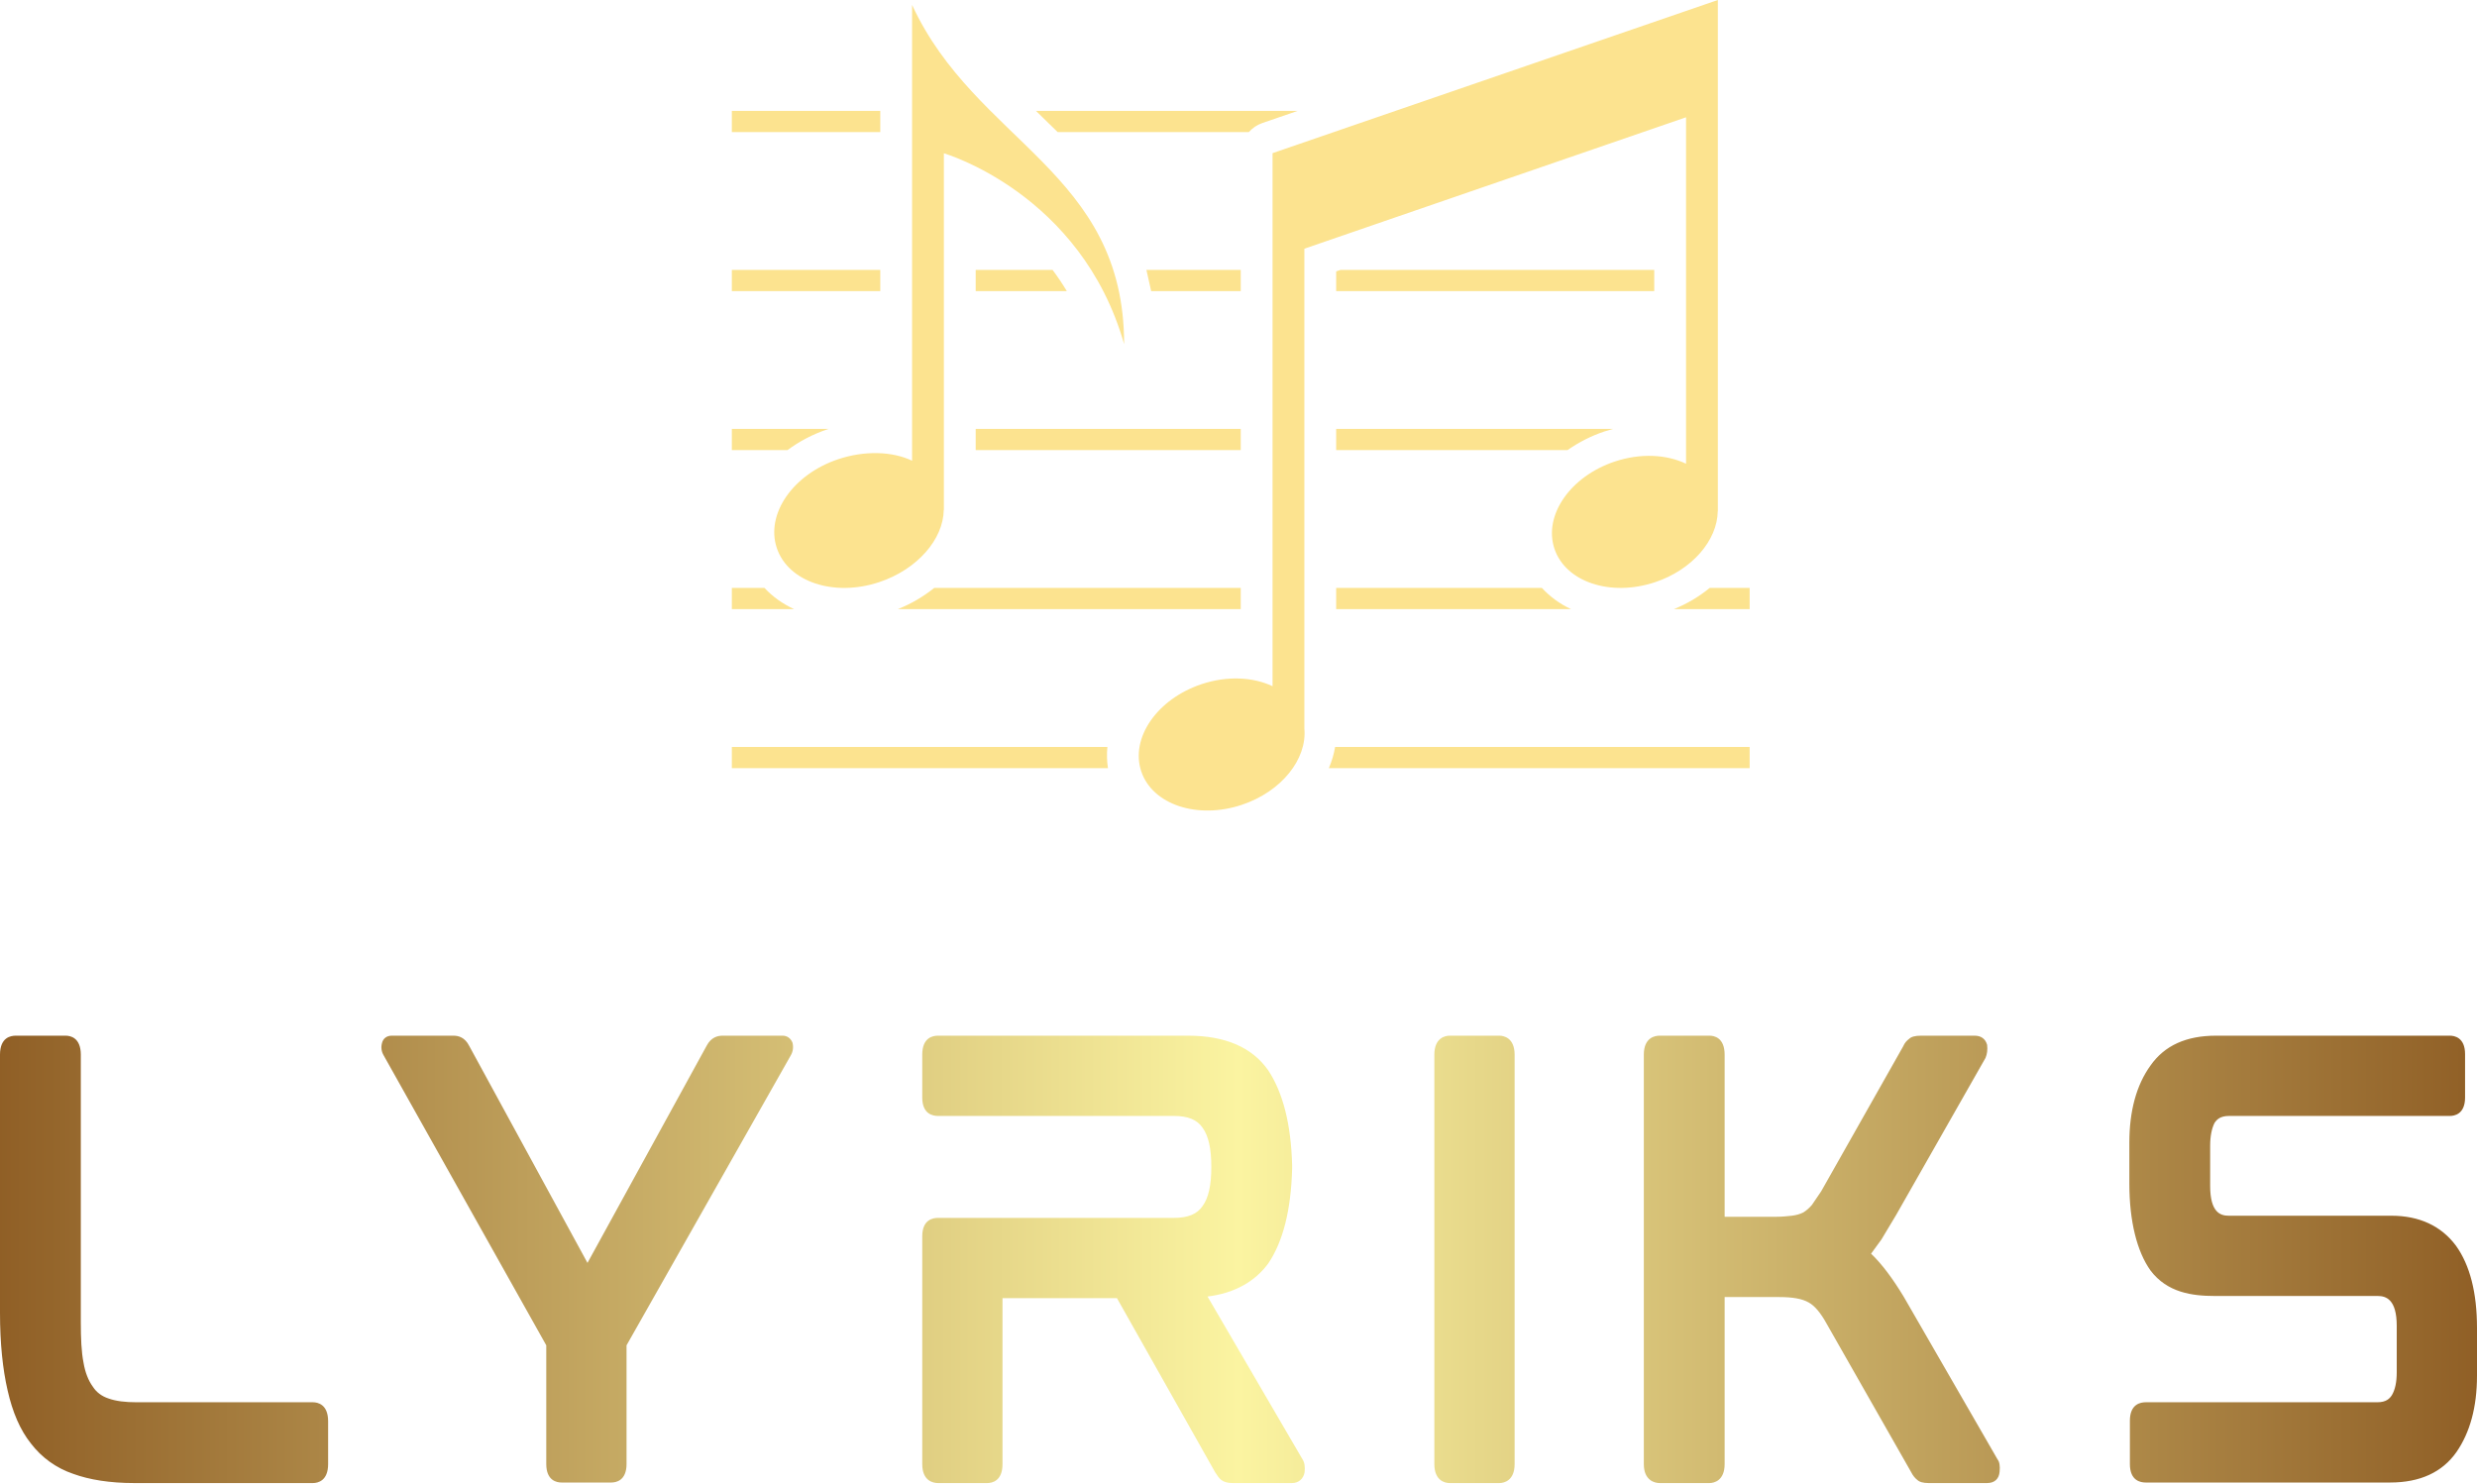
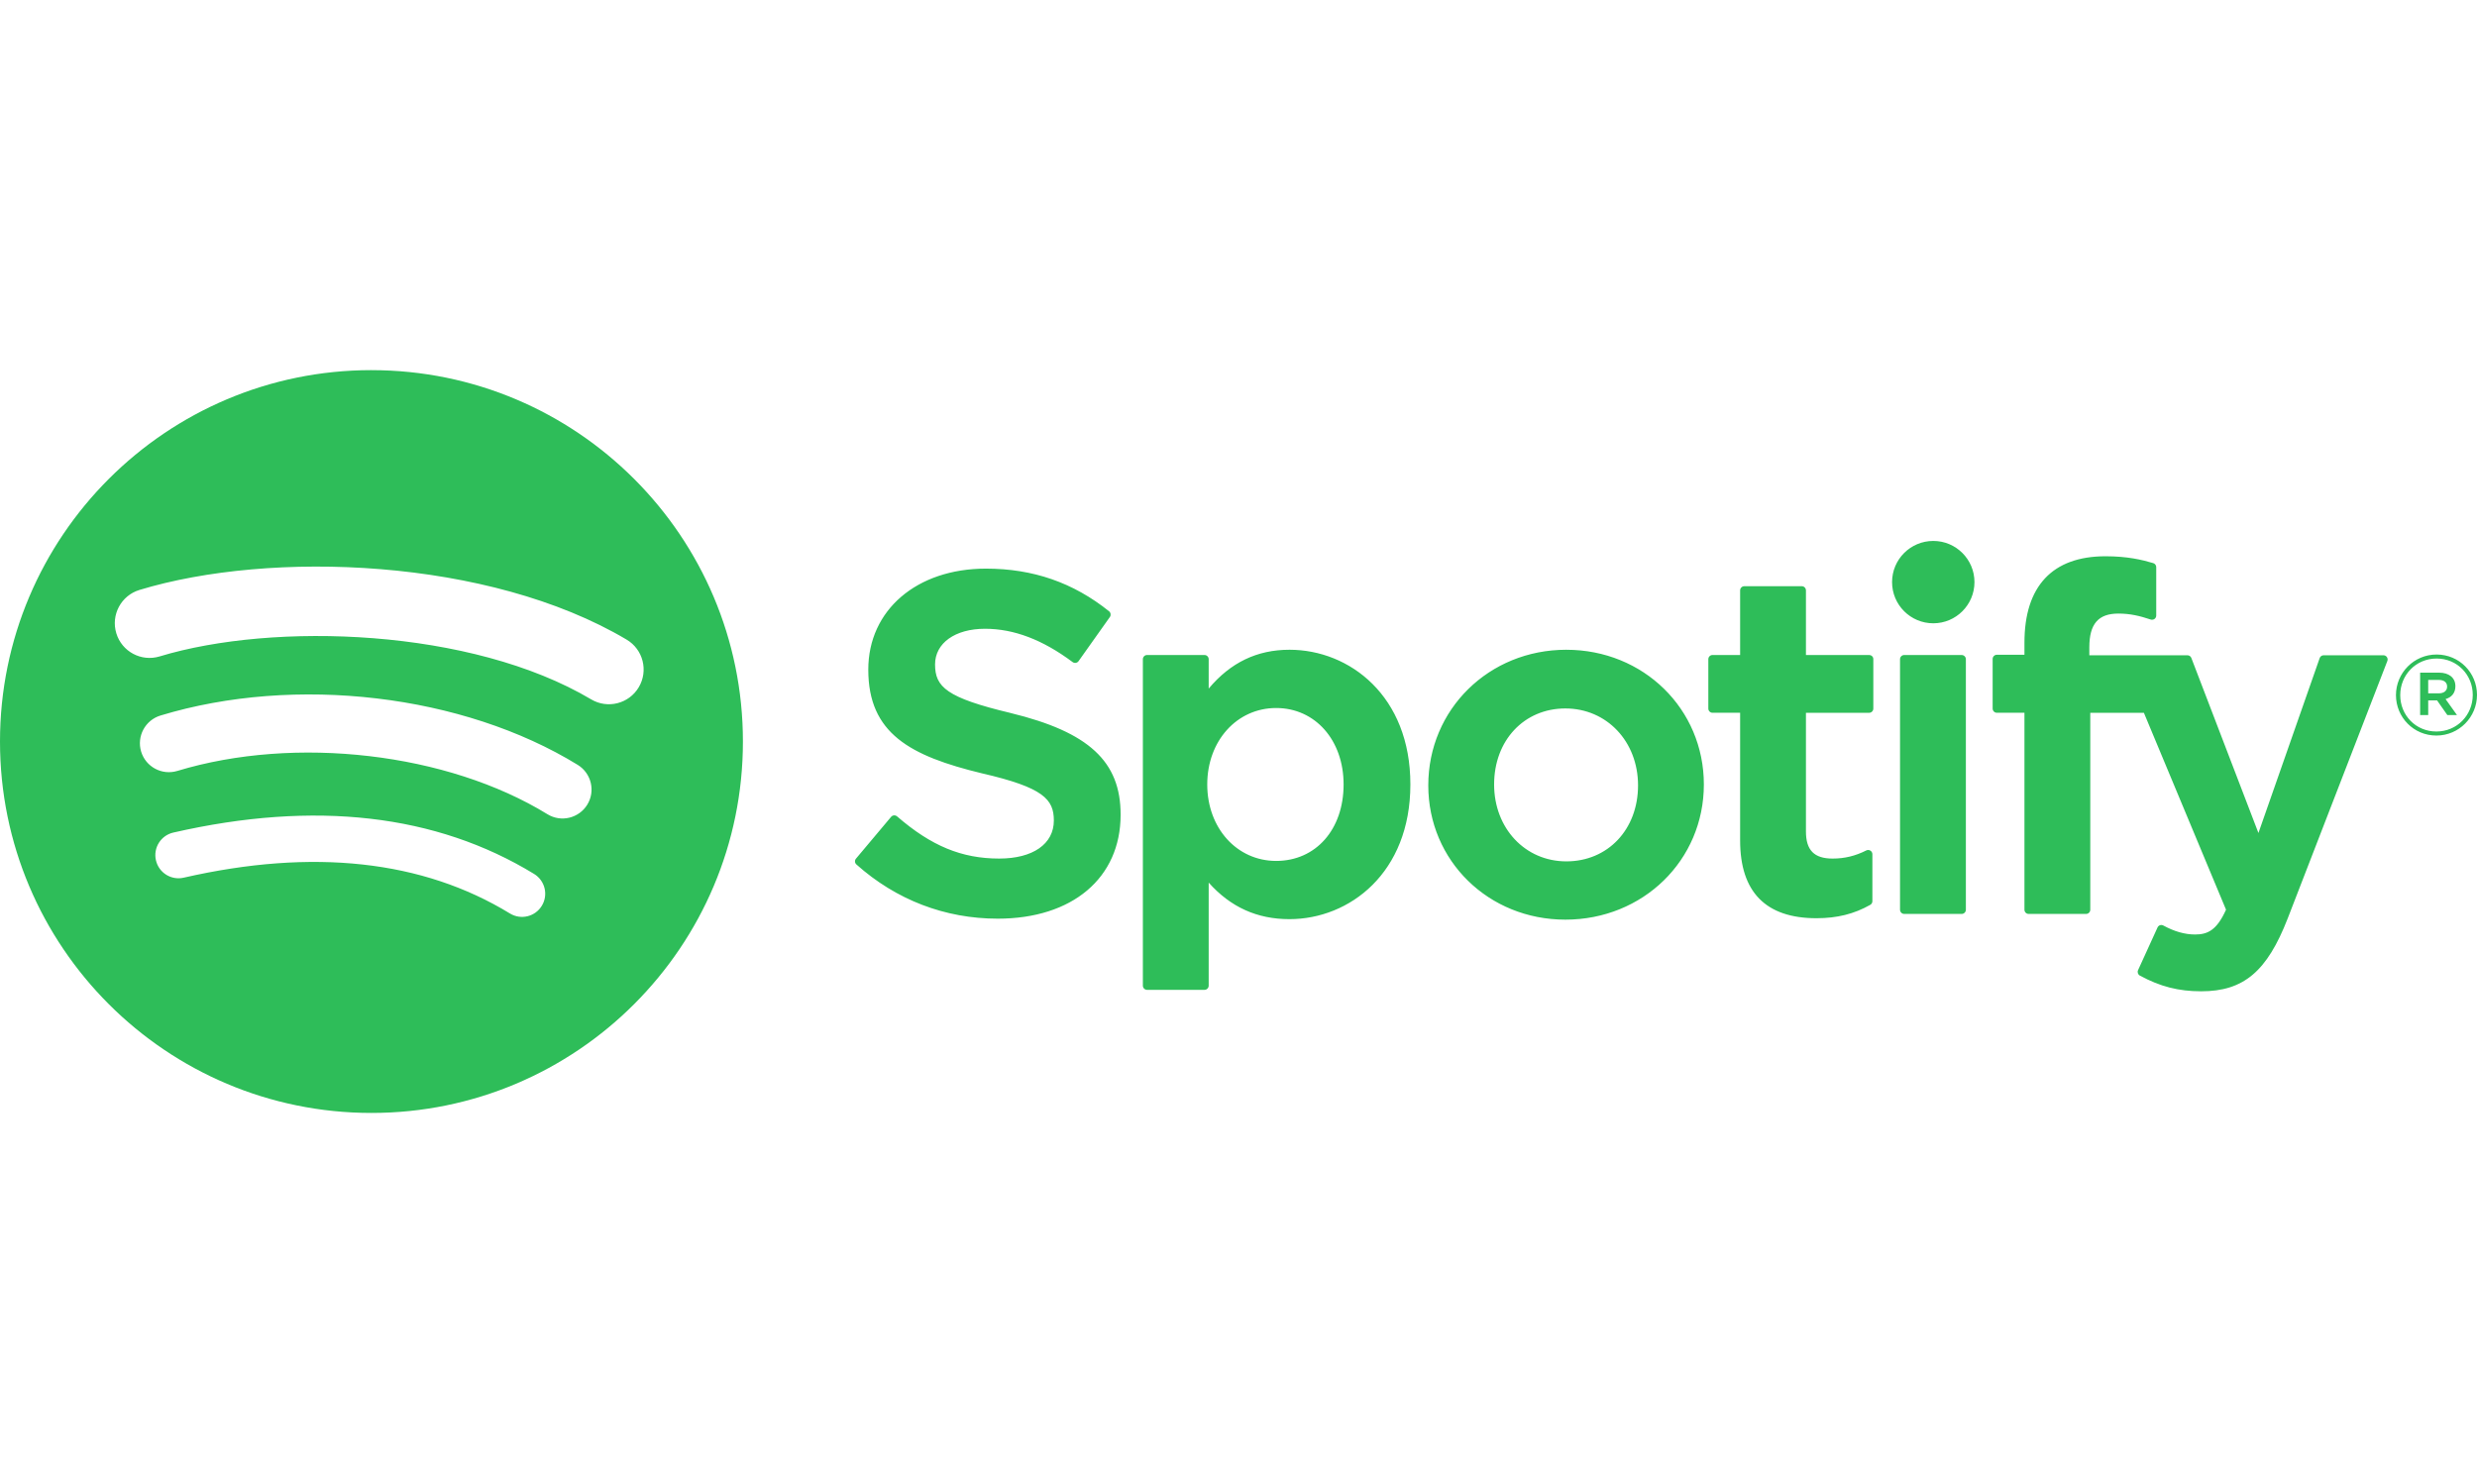
- <svg xmlns="http://www.w3.org/2000/svg" width="220" height="131.741">
-   <defs>
-     <linearGradient id="A">
-       <stop stop-color="#8f5e25" offset="0" />
-       <stop stop-color="#fbf4a1" offset=".5" />
-       <stop stop-color="#8f5e25" offset="1" />
-     </linearGradient>
-   </defs>
-   <path d="M95 8.539L53 22.986V73.27c-1.832-.864-4.27-1.001-6.694-.193-4.192 1.397-6.74 5.078-5.692 8.222s5.295 4.559 9.487 3.162c3.742-1.247 6.166-4.314 5.899-7.195V32l36-12.397v32.681c-1.835-.876-4.286-1.019-6.722-.207-4.192 1.397-6.74 5.078-5.692 8.222s5.295 4.559 9.487 3.162c3.525-1.175 5.878-3.965 5.918-6.692H95V8.539zM19 9v43c-1.869-.892-4.481-.971-6.963-.143-4.269 1.423-6.865 5.172-5.798 8.374s5.393 4.644 9.663 3.221c3.59-1.197 6.047-4.038 6.087-6.816H22V23s12.926 3.741 17 18c0-16.296-14-19-20-32zm18.423 70H2v2h35.476a7.75 7.75 0 0 1-.053-2zM98 81v-2H58.9a8.66 8.66 0 0 1-.591 2H98zM5.078 64H2v2h5.87c-1.081-.501-2.028-1.176-2.792-2zM98 66v-2h-3.769c-.978.804-2.112 1.487-3.377 2H98zm-19.599-2H59v2h22.155a8.74 8.74 0 0 1-2.754-2zM21.09 64a13.4 13.4 0 0 1-3.433 2H50v-2H21.09zM25 49h25v2H25zm-13.875 0H2v2h5.25c1.106-.825 2.395-1.508 3.839-1.99.012-.004.024-.006.036-.01zM59 51h21.822a13.5 13.5 0 0 1 3.507-1.769l.796-.231H59v2zM32.25 34H25v2h8.595c-.427-.712-.877-1.378-1.345-2zM2 34h14v2H2zm57 2h30v-2H59.406l-.406.14zm-17.449 0H50v-2h-8.898l.449 2zm-8.817-15h18.028a2.99 2.99 0 0 1 1.263-.851L55.366 19h-24.68l2.048 2zM2 19h14v2H2z" transform="matrix(.941663 0 0 .941663 63.11667 -8.040863)" fill="#fce38f" />
-   <path d="M26.28 34.08c.36 0 1.12.16 1.12 1.4v3.16c0 1.24-.76 1.4-1.12 1.4h-13.2c-1.76 0-3.28-.24-4.48-.68a6.55 6.55 0 0 1-3.12-2.24c-.8-1-1.36-2.32-1.72-3.92-.36-1.56-.56-3.48-.56-5.72V8.44c0-1.28.8-1.4 1.16-1.4h3.68c.32 0 1.12.12 1.12 1.4v19.72c0 1.2.04 2.2.2 3 .12.72.36 1.32.68 1.76.28.44.68.72 1.16.88.56.2 1.24.28 2.08.28h13zM60.929 7.04c.32 0 .6.2.72.52.08.32.04.64-.12.92l-12.12 21.4v8.76c0 1.24-.8 1.36-1.12 1.36h-3.68c-.32 0-1.12-.12-1.12-1.36v-8.76l-12-21.4a1.15 1.15 0 0 1-.12-.88c.08-.36.36-.56.72-.56h4.56c.36 0 .84.12 1.16.76l8.72 16 8.8-16.04c.32-.6.8-.72 1.16-.72h4.44zm38.329 31.24c.16.24.2.56.16.96-.08.48-.44.8-.92.8h-4.4c-.36 0-.64-.08-.84-.24-.16-.12-.28-.32-.44-.56l-7.24-12.84h-8.44v12.24c0 1.24-.76 1.4-1.12 1.4h-3.64c-.36 0-1.16-.16-1.16-1.4v-16.8c0-1.24.8-1.36 1.16-1.36h17.4c1.04 0 1.72-.28 2.12-.88.44-.6.64-1.56.64-2.88s-.2-2.28-.64-2.88c-.4-.6-1.08-.88-2.12-.88h-17.4c-.36 0-1.16-.12-1.16-1.36V8.44c0-1.28.8-1.4 1.16-1.4h18.44c2.72 0 4.72.84 5.92 2.56 1.08 1.64 1.68 3.96 1.76 7v.24c-.08 3.08-.68 5.4-1.76 7-1 1.36-2.52 2.2-4.48 2.44zm14.529-31.24c.32 0 1.12.16 1.12 1.4v30.2c0 1.24-.8 1.4-1.12 1.4h-3.68c-.32 0-1.12-.16-1.12-1.4V8.44c0-1.24.8-1.4 1.12-1.4h3.68zm29.809 19.24l6.92 12c.16.2.2.52.16.92-.04.52-.36.84-.92.84h-4.32c-.4 0-.68-.08-.84-.24-.16-.12-.32-.32-.44-.56l-6.24-10.96c-.44-.8-.88-1.32-1.32-1.56-.48-.28-1.2-.4-2.16-.4h-4.04v12.32c0 1.24-.8 1.4-1.12 1.4h-3.68c-.32 0-1.16-.16-1.16-1.4V8.44c0-1.28.84-1.4 1.16-1.4h3.68c.32 0 1.12.12 1.12 1.4V20.4h3.68c.52 0 .96-.04 1.28-.08s.6-.12.84-.24c.2-.12.44-.32.64-.56l.68-1 6.04-10.68c.12-.28.28-.44.44-.56.16-.16.44-.24.88-.24h3.96c.48 0 .8.24.92.68.04.36 0 .68-.12.96l-6.6 11.6-1.08 1.8-.76 1.04c.8.76 1.6 1.84 2.4 3.16zm35.969-5.96c2.08 0 3.68.76 4.76 2.2 1.04 1.44 1.56 3.48 1.56 6.08v3.52c0 2.32-.52 4.2-1.52 5.64-1.04 1.48-2.68 2.24-4.88 2.24h-18.04c-.36 0-1.16-.12-1.16-1.36v-3.2c0-1.24.8-1.36 1.16-1.36h17.08c.68 0 .92-.28 1.08-.52.24-.4.36-.96.36-1.68v-3.44c0-1.96-.8-2.2-1.4-2.2h-12c-1.68 0-3.52-.24-4.76-1.88-1-1.4-1.56-3.64-1.56-6.4v-3.04c0-2.32.52-4.24 1.56-5.68 1.04-1.48 2.64-2.2 4.84-2.2h17.24c.32 0 1.12.12 1.12 1.36v3.2c0 1.24-.8 1.36-1.12 1.36h-16.28c-.68 0-.92.28-1.08.52-.2.4-.32.96-.32 1.68v2.96c0 1.96.76 2.2 1.36 2.2h12z" transform="matrix(1.204259 0 0 1.204259 -3.853629 83.52203)" fill="url(#A)" />
+ <svg xmlns="http://www.w3.org/2000/svg" width="220" height="131.741" viewBox="74.428 1369.145 9772.44 2931.018">
+   <path fill="#2EBD59" d="M1539.928 1369.145c-809.356 0-1465.5 656.126-1465.5 1465.482 0 809.443 656.144 1465.535 1465.5 1465.535 809.392 0 1465.5-656.091 1465.5-1465.535 0-809.304-656.074-1465.412-1465.518-1465.412l.018-.07zm672.069 2113.646c-26.32 43.173-82.565 56.7-125.598 30.397-344.137-210.332-777.297-257.845-1287.421-141.312-49.157 11.271-98.157-19.547-109.356-68.688-11.253-49.157 19.424-98.157 68.704-109.356 558.249-127.628 1037.101-72.695 1423.378 163.344 43.05 26.426 56.699 82.601 30.275 125.65l.018-.035zm179.374-398.981c-33.145 53.777-103.46 70.647-157.167 37.624-393.837-242.094-994.384-312.217-1460.32-170.781-60.428 18.252-124.25-15.803-142.59-76.125-18.2-60.428 15.873-124.128 76.195-142.503 532.227-161.489 1193.865-83.265 1646.239 194.723 53.726 33.075 70.7 103.425 37.625 157.079l.018-.017zm15.4-415.52c-472.395-280.542-1251.599-306.337-1702.556-169.47-72.414 21.962-148.994-18.918-170.939-91.333-21.945-72.449 18.9-148.977 91.367-170.992 517.667-157.149 1378.229-126.787 1922.022 196.035 65.135 38.657 86.503 122.779 47.897 187.827-38.5 65.135-122.85 86.607-187.774 47.933h-.017zM4061.569 2722.05c-253.033-60.34-298.078-102.689-298.078-191.678 0-84.069 79.152-140.646 196.857-140.646 114.1 0 227.237 42.962 345.852 131.407 3.588 2.678 8.086 3.744 12.513 3.045 4.428-.665 8.348-3.098 10.938-6.755l123.55-174.16c5.075-7.175 3.692-17.062-3.15-22.54-141.172-113.277-300.142-168.35-485.956-168.35-273.21 0-464.047 163.957-464.047 398.545 0 251.562 164.622 340.637 449.102 409.394 242.13 55.772 282.993 102.498 282.993 186.025 0 92.557-82.636 150.097-215.618 150.097-147.699 0-268.169-49.752-402.937-166.46-3.342-2.888-7.928-4.199-12.162-3.954-4.463.367-8.541 2.432-11.375 5.845l-138.53 164.867c-5.81 6.842-5.075 17.062 1.646 22.978 156.799 139.982 349.648 213.92 557.759 213.92 294.401 0 484.644-160.86 484.644-409.832.525-210.175-125.299-326.55-433.474-401.52l-.527-.228zM5161.617 2472.5c-127.609 0-232.277 50.26-318.587 153.247v-115.92c0-9.152-7.42-16.607-16.555-16.607h-226.572c-9.152 0-16.555 7.455-16.555 16.607V3797.86c0 9.152 7.402 16.607 16.555 16.607h226.572c9.135 0 16.555-7.454 16.555-16.607v-406.577c86.328 96.88 191.013 144.218 318.587 144.218 237.107 0 477.138-182.524 477.138-531.439.35-349.002-239.75-531.579-476.875-531.579l-.263.017zm213.675 531.562c0 177.678-109.445 301.665-266.158 301.665-154.926 0-271.791-129.623-271.791-301.665 0-172.024 116.865-301.664 271.791-301.664 154.176-.018 266.176 126.822 266.176 301.646l-.018.018zM6253.966 2472.5c-305.357 0-544.582 235.13-544.582 535.359 0 296.957 237.58 529.619 540.837 529.619 306.442 0 546.401-234.342 546.401-533.417 0-298.042-238.35-531.526-542.674-531.526l.018-.035zm0 834.994c-162.418 0-284.865-130.498-284.865-303.52 0-173.758 118.213-299.845 281.119-299.845 163.468 0 286.737 130.497 286.737 303.642 0 173.723-118.999 299.723-282.975 299.723h-.016zM7448.688 2493.221h-249.322v-254.905c0-9.135-7.385-16.59-16.537-16.59h-226.537c-9.17 0-16.607 7.455-16.607 16.59v254.905h-108.938c-9.117 0-16.503 7.454-16.503 16.607v194.722c0 9.135 7.386 16.607 16.503 16.607h108.938v503.842c0 203.612 101.342 306.845 301.209 306.845 81.271 0 148.697-16.783 212.24-52.815 5.162-2.888 8.364-8.452 8.364-14.367v-185.43c0-5.723-2.976-11.13-7.875-14.122-4.935-3.098-11.077-3.255-16.135-.753-43.646 21.963-85.837 32.095-133 32.095-72.694 0-105.122-33.005-105.122-106.977v-468.229h249.322c9.152 0 16.52-7.455 16.52-16.607v-194.705c.35-9.152-7-16.607-16.274-16.607l-.246-.106zM8317.388 2494.218v-31.308c0-92.103 35.314-133.175 114.52-133.175 47.232 0 85.173 9.38 127.662 23.555 5.233 1.646 10.692.823 14.945-2.31 4.375-3.133 6.843-8.155 6.843-13.475V2146.58c0-7.298-4.69-13.755-11.726-15.908-44.888-13.353-102.322-27.055-188.316-27.055-209.266 0-319.883 117.845-319.883 340.672v47.95h-108.85c-9.135 0-16.625 7.455-16.625 16.59v195.72c0 9.135 7.49 16.607 16.625 16.607h108.85v777.156c0 9.152 7.385 16.607 16.521 16.607h226.572c9.152 0 16.607-7.455 16.607-16.607V2721.21h211.54l324.047 776.964c-36.785 81.637-72.959 97.877-122.342 97.877-39.918 0-81.953-11.918-124.934-35.438-4.042-2.223-8.837-2.59-13.194-1.242-4.323 1.522-7.962 4.742-9.8 8.942l-76.79 168.472c-3.658 7.963-.525 17.309 7.14 21.438 80.167 43.417 152.531 61.949 241.973 61.949 167.299 0 259.77-77.927 341.285-287.577l393.066-1015.698c1.977-5.11 1.383-10.885-1.75-15.417-3.113-4.498-8.137-7.21-13.633-7.21h-235.865c-7.068 0-13.389 4.497-15.697 11.13l-241.621 690.164-264.652-690.619c-2.414-6.423-8.609-10.676-15.469-10.676h-387.101l.052-.051zM7813.738 2493.221h-226.572c-9.153 0-16.607 7.454-16.607 16.607v988.485c0 9.152 7.454 16.607 16.607 16.607h226.572c9.135 0 16.607-7.455 16.607-16.607v-988.416a16.57 16.57 0 0 0-16.626-16.607l.019-.069zM7701.738 2043.139c-89.757 0-162.592 72.659-162.592 162.417 0 89.81 72.853 162.558 162.593 162.558 89.723 0 162.486-72.748 162.486-162.558 0-89.74-72.799-162.417-162.398-162.417h-.089zM9686.585 2811.037c-89.67 0-159.441-72.013-159.441-159.46s70.682-160.282 160.281-160.282c89.672 0 159.443 71.995 159.443 159.372 0 87.448-70.701 160.37-160.299 160.37h.016zm.875-303.887c-81.672 0-143.465 64.925-143.465 144.427 0 79.468 61.355 143.518 142.643 143.518 81.654 0 143.518-64.872 143.518-144.428 0-79.467-61.426-143.517-142.625-143.517h-.071zm35.352 159.914l45.098 63.141h-38.027l-40.602-57.925h-34.91v57.925h-31.832v-167.37h74.637c38.885 0 64.453 19.897 64.453 53.393.174 27.44-15.75 44.205-38.676 50.837h-.141zm-26.95-75.511h-41.512v52.938h41.512c20.719 0 33.09-10.133 33.09-26.495 0-17.22-12.424-26.442-33.074-26.442h-.016z" />
</svg>
